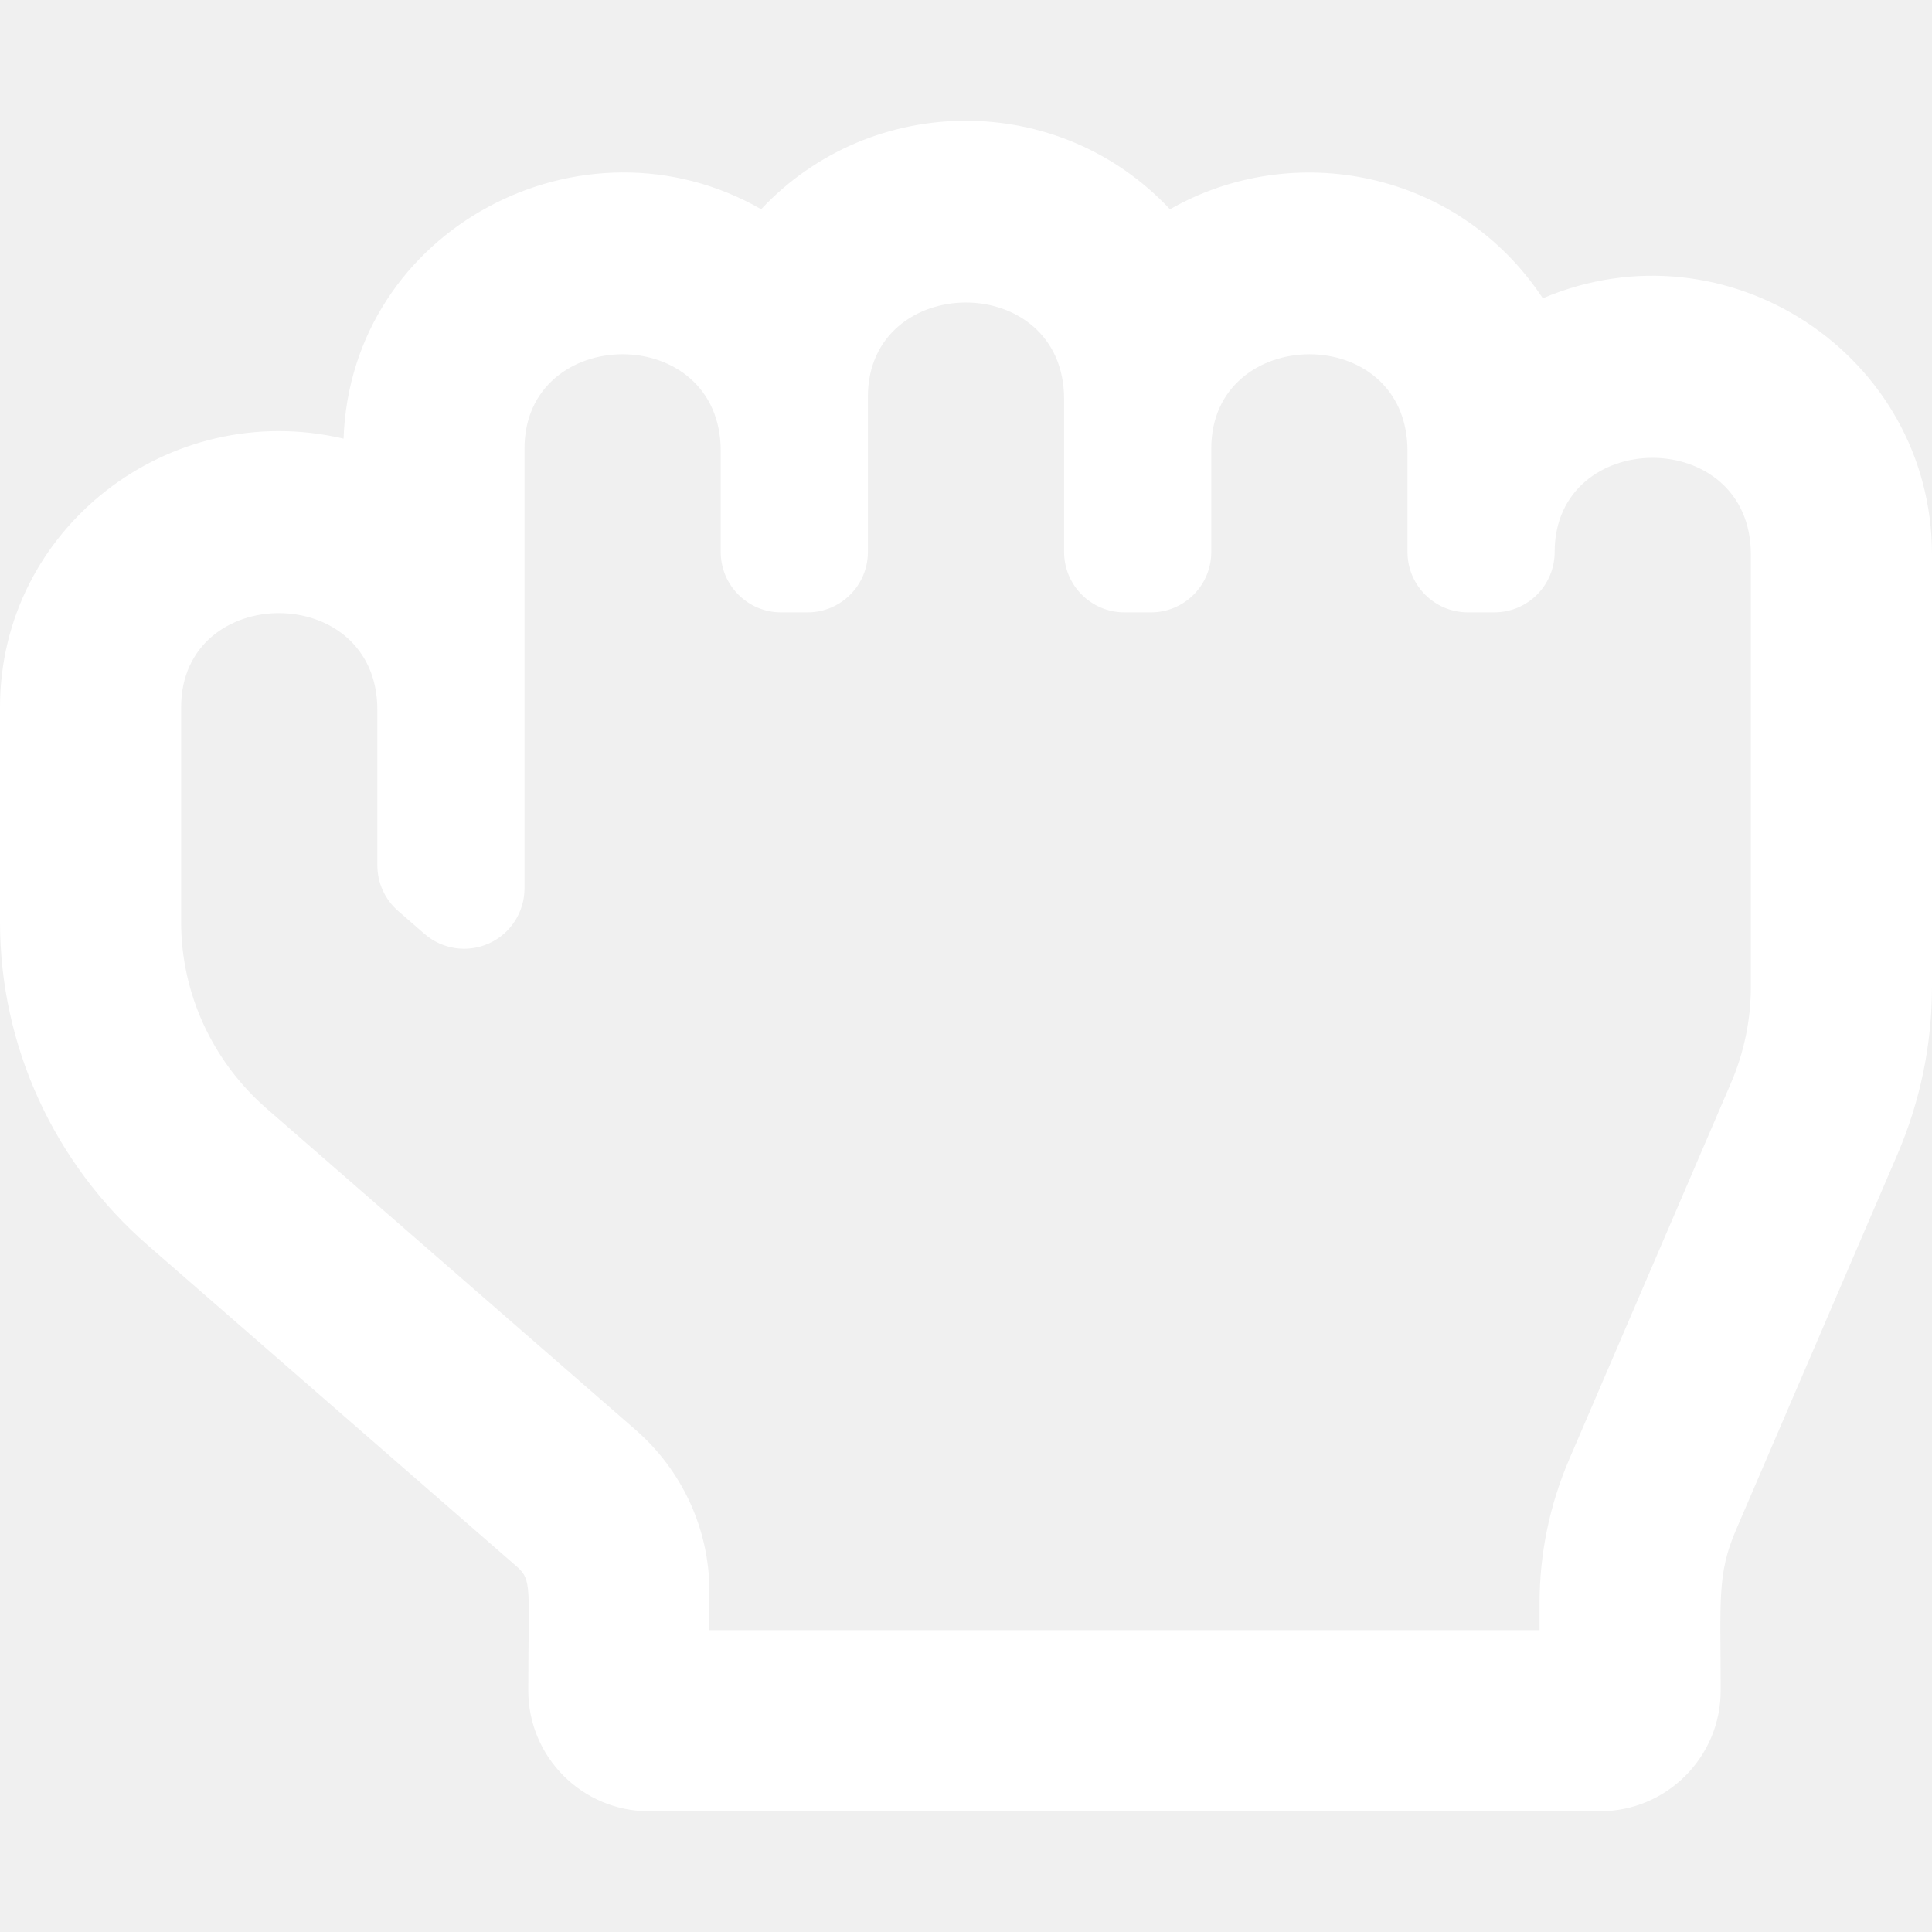
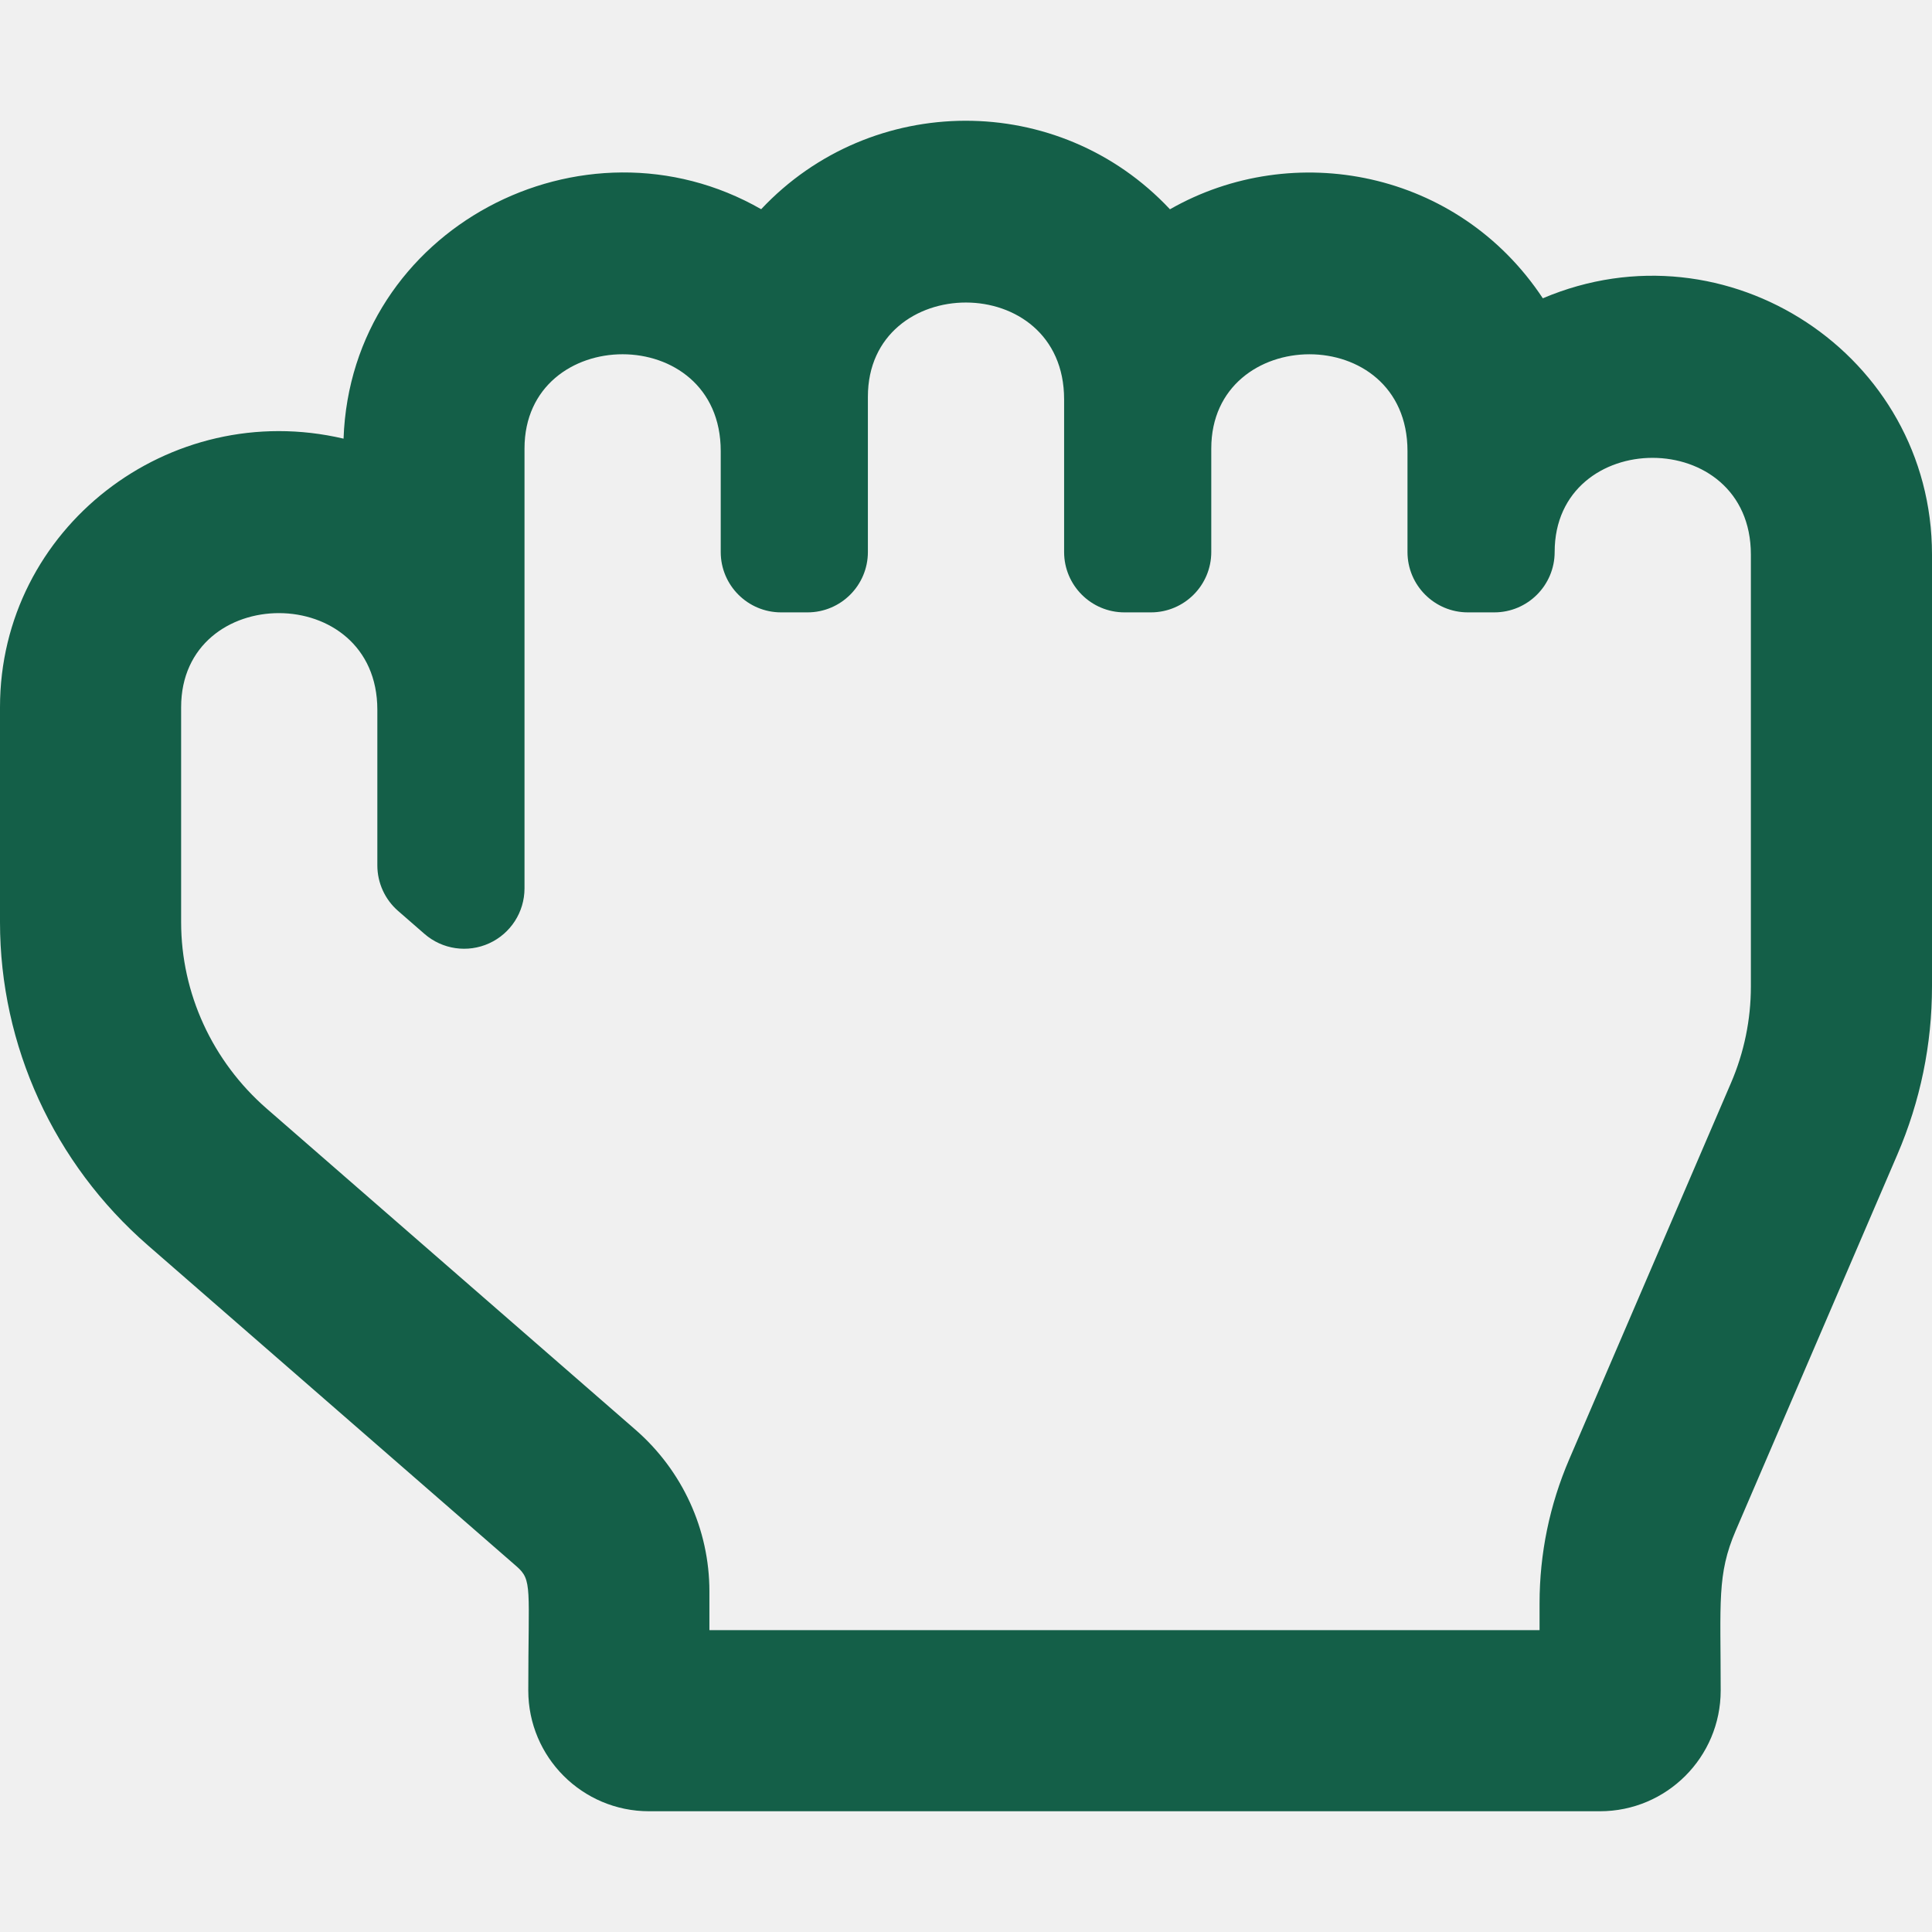
<svg xmlns="http://www.w3.org/2000/svg" viewBox="0 0 512 512">
-   <path fill="#fff" d="M408.864 79.052c-22.401-33.898-66.108-42.273-98.813-23.588-29.474-31.469-79.145-31.093-108.334-.022-47.16-27.02-108.71 5.055-110.671 60.806C44.846 105.407 0 140.001 0 187.429v56.953c0 32.741 14.28 63.954 39.18 85.634l97.71 85.081c4.252 3.702 3.11 5.573 3.11 32.903 0 17.673 14.327 32 32 32h252c17.673 0 32-14.327 32-32 0-23.513-1.015-30.745 3.982-42.37l42.835-99.656c6.094-14.177 9.183-29.172 9.183-44.568V146.963c0-52.839-54.314-88.662-103.136-67.911zM464 261.406a64.505 64.505 0 0 1-5.282 25.613l-42.835 99.655c-5.23 12.171-7.883 25.04-7.883 38.25V432H188v-10.286c0-16.37-7.14-31.977-19.59-42.817l-97.71-85.08C56.274 281.255 48 263.236 48 244.381v-56.953c0-33.208 52-33.537 52 .677v41.228a16 16 0 0 0 5.493 12.067l7 6.095A16 16 0 0 0 139 235.429V118.857c0-33.097 52-33.725 52 .677v26.751c0 8.836 7.164 16 16 16h7c8.836 0 16-7.164 16-16v-41.143c0-33.134 52-33.675 52 .677v40.466c0 8.836 7.163 16 16 16h7c8.837 0 16-7.164 16-16v-27.429c0-33.03 52-33.78 52 .677v26.751c0 8.836 7.163 16 16 16h7c8.837 0 16-7.164 16-16 0-33.146 52-33.613 52 .677v114.445z" />
+   <path fill="#145f48" d="M408.864 79.052c-22.401-33.898-66.108-42.273-98.813-23.588-29.474-31.469-79.145-31.093-108.334-.022-47.16-27.02-108.71 5.055-110.671 60.806C44.846 105.407 0 140.001 0 187.429v56.953c0 32.741 14.28 63.954 39.18 85.634l97.71 85.081c4.252 3.702 3.11 5.573 3.11 32.903 0 17.673 14.327 32 32 32h252c17.673 0 32-14.327 32-32 0-23.513-1.015-30.745 3.982-42.37l42.835-99.656c6.094-14.177 9.183-29.172 9.183-44.568V146.963c0-52.839-54.314-88.662-103.136-67.911zM464 261.406a64.505 64.505 0 0 1-5.282 25.613l-42.835 99.655c-5.23 12.171-7.883 25.04-7.883 38.25V432H188v-10.286c0-16.37-7.14-31.977-19.59-42.817l-97.71-85.08C56.274 281.255 48 263.236 48 244.381v-56.953c0-33.208 52-33.537 52 .677v41.228a16 16 0 0 0 5.493 12.067l7 6.095A16 16 0 0 0 139 235.429V118.857c0-33.097 52-33.725 52 .677v26.751c0 8.836 7.164 16 16 16h7c8.836 0 16-7.164 16-16v-41.143c0-33.134 52-33.675 52 .677v40.466c0 8.836 7.163 16 16 16h7c8.837 0 16-7.164 16-16v-27.429c0-33.03 52-33.78 52 .677v26.751c0 8.836 7.163 16 16 16h7c8.837 0 16-7.164 16-16 0-33.146 52-33.613 52 .677v114.445z" />
</svg>
